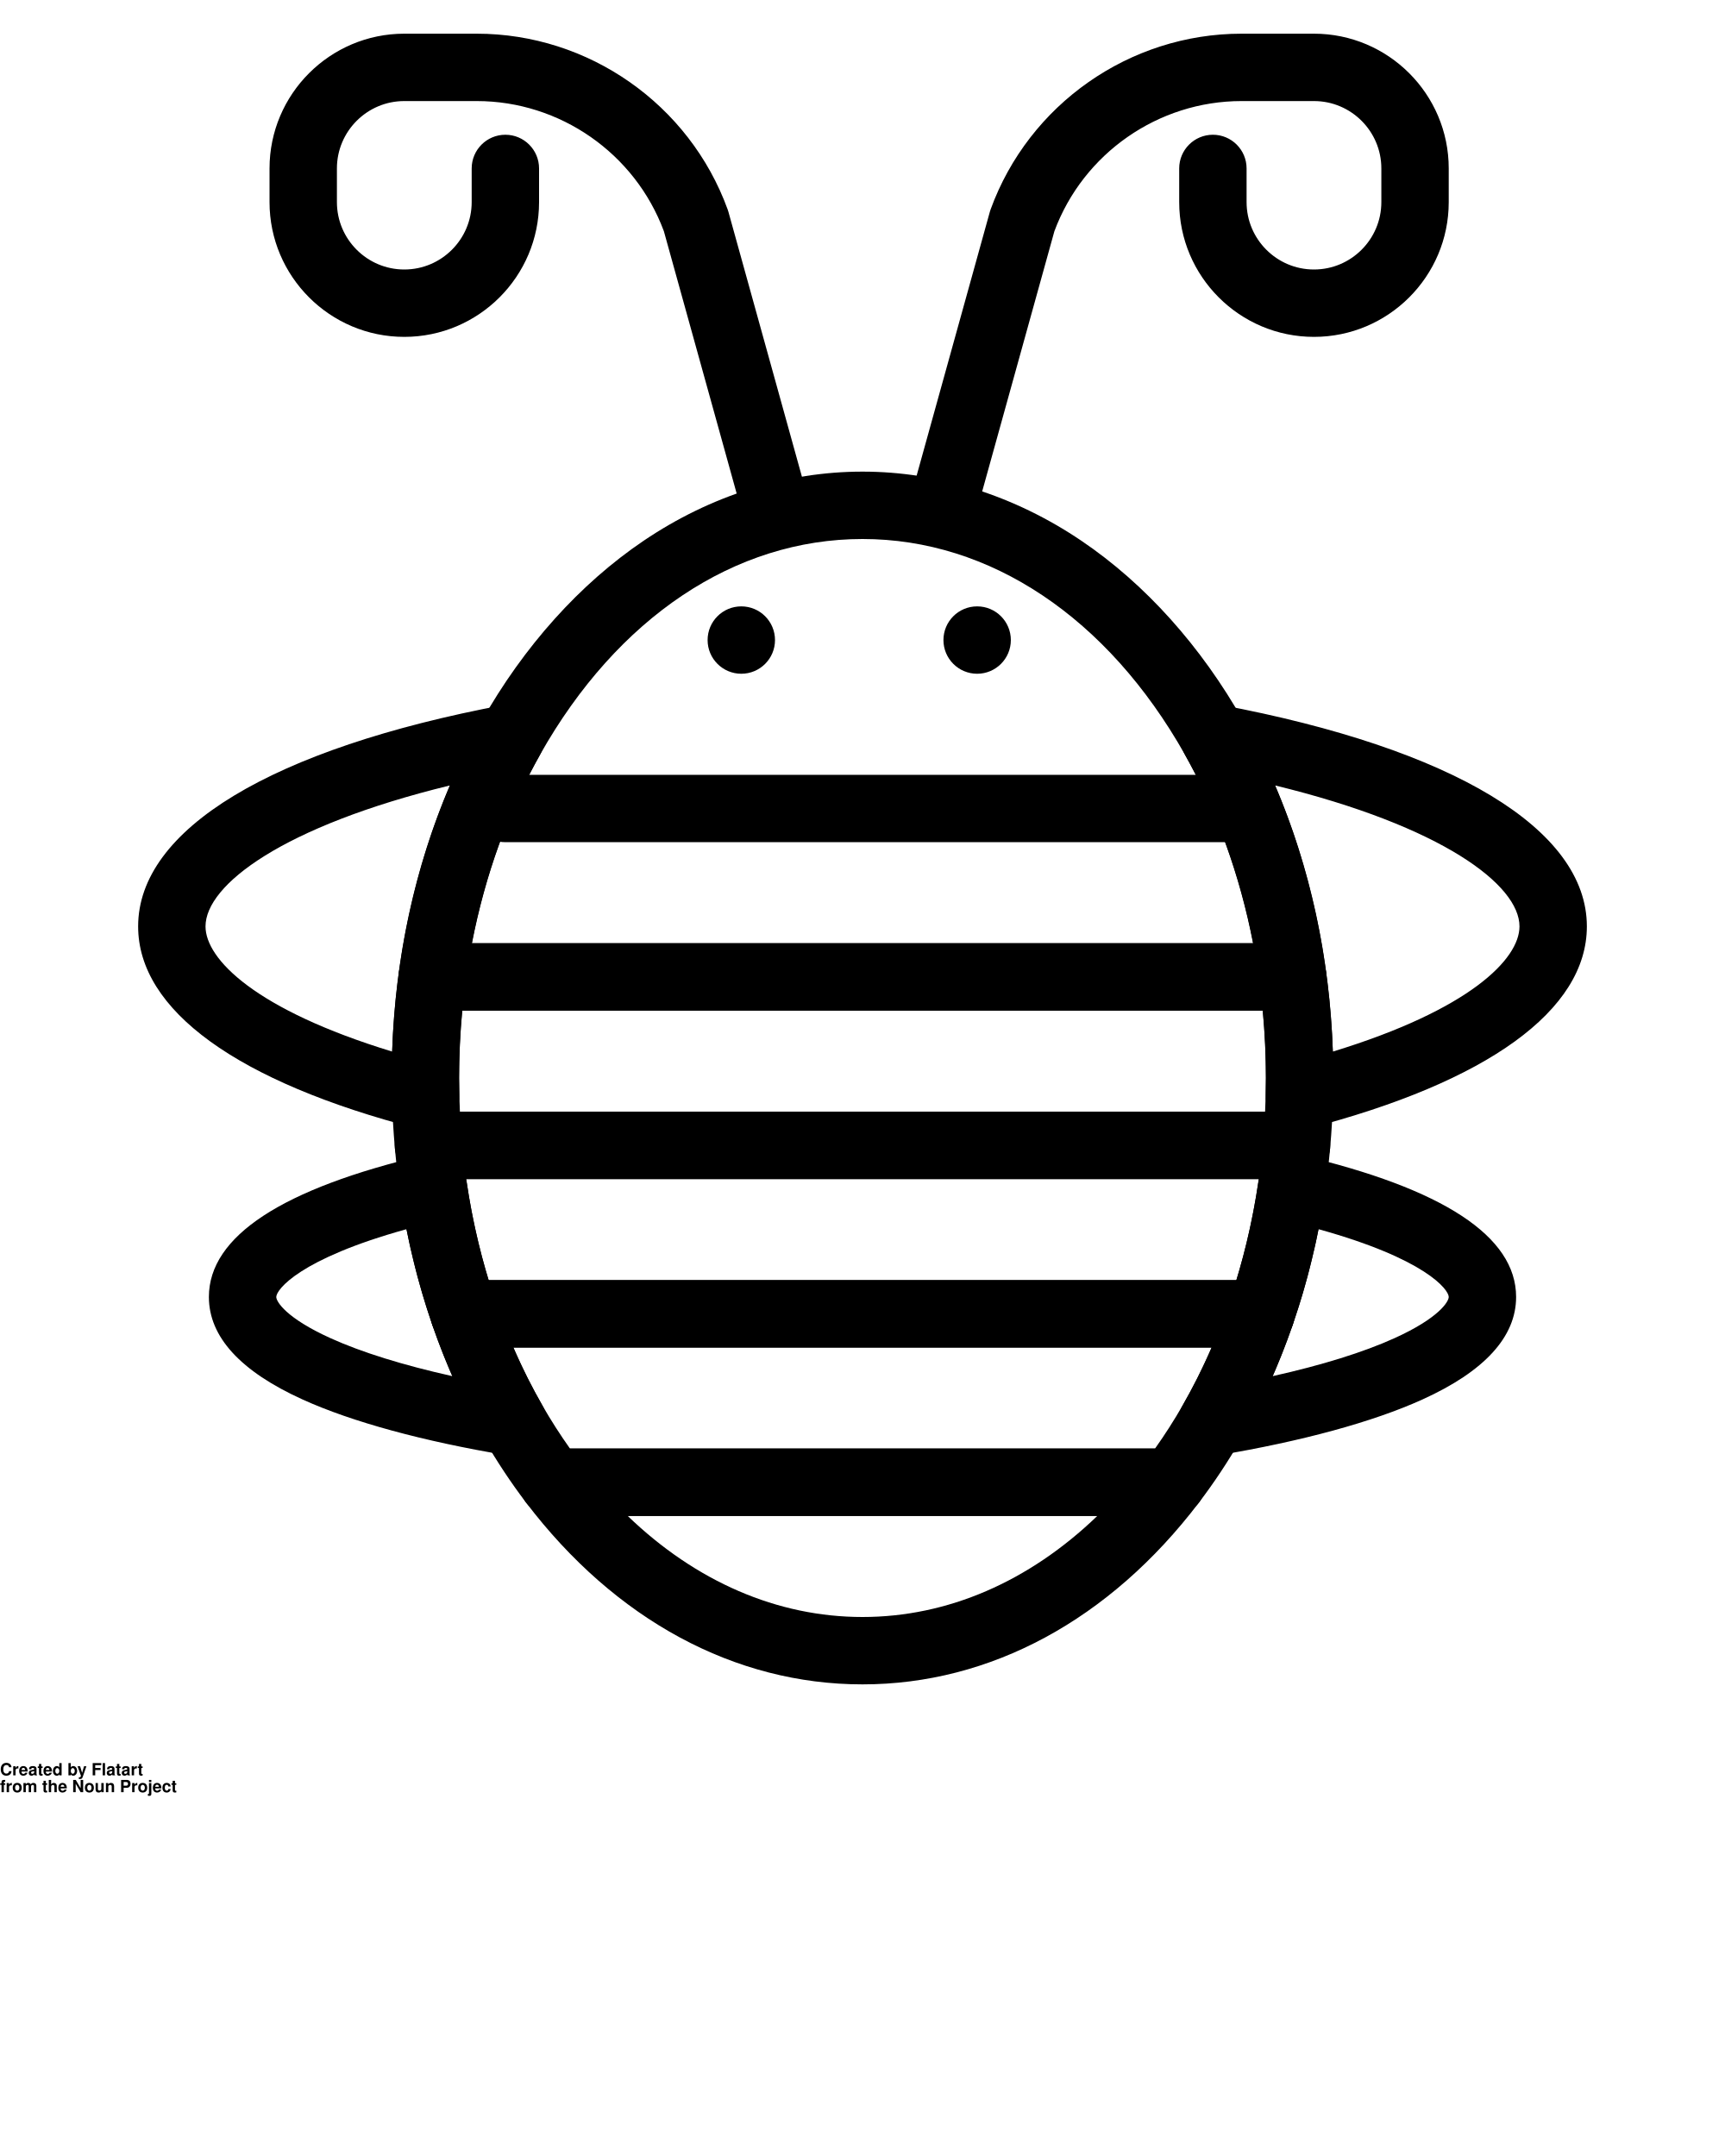
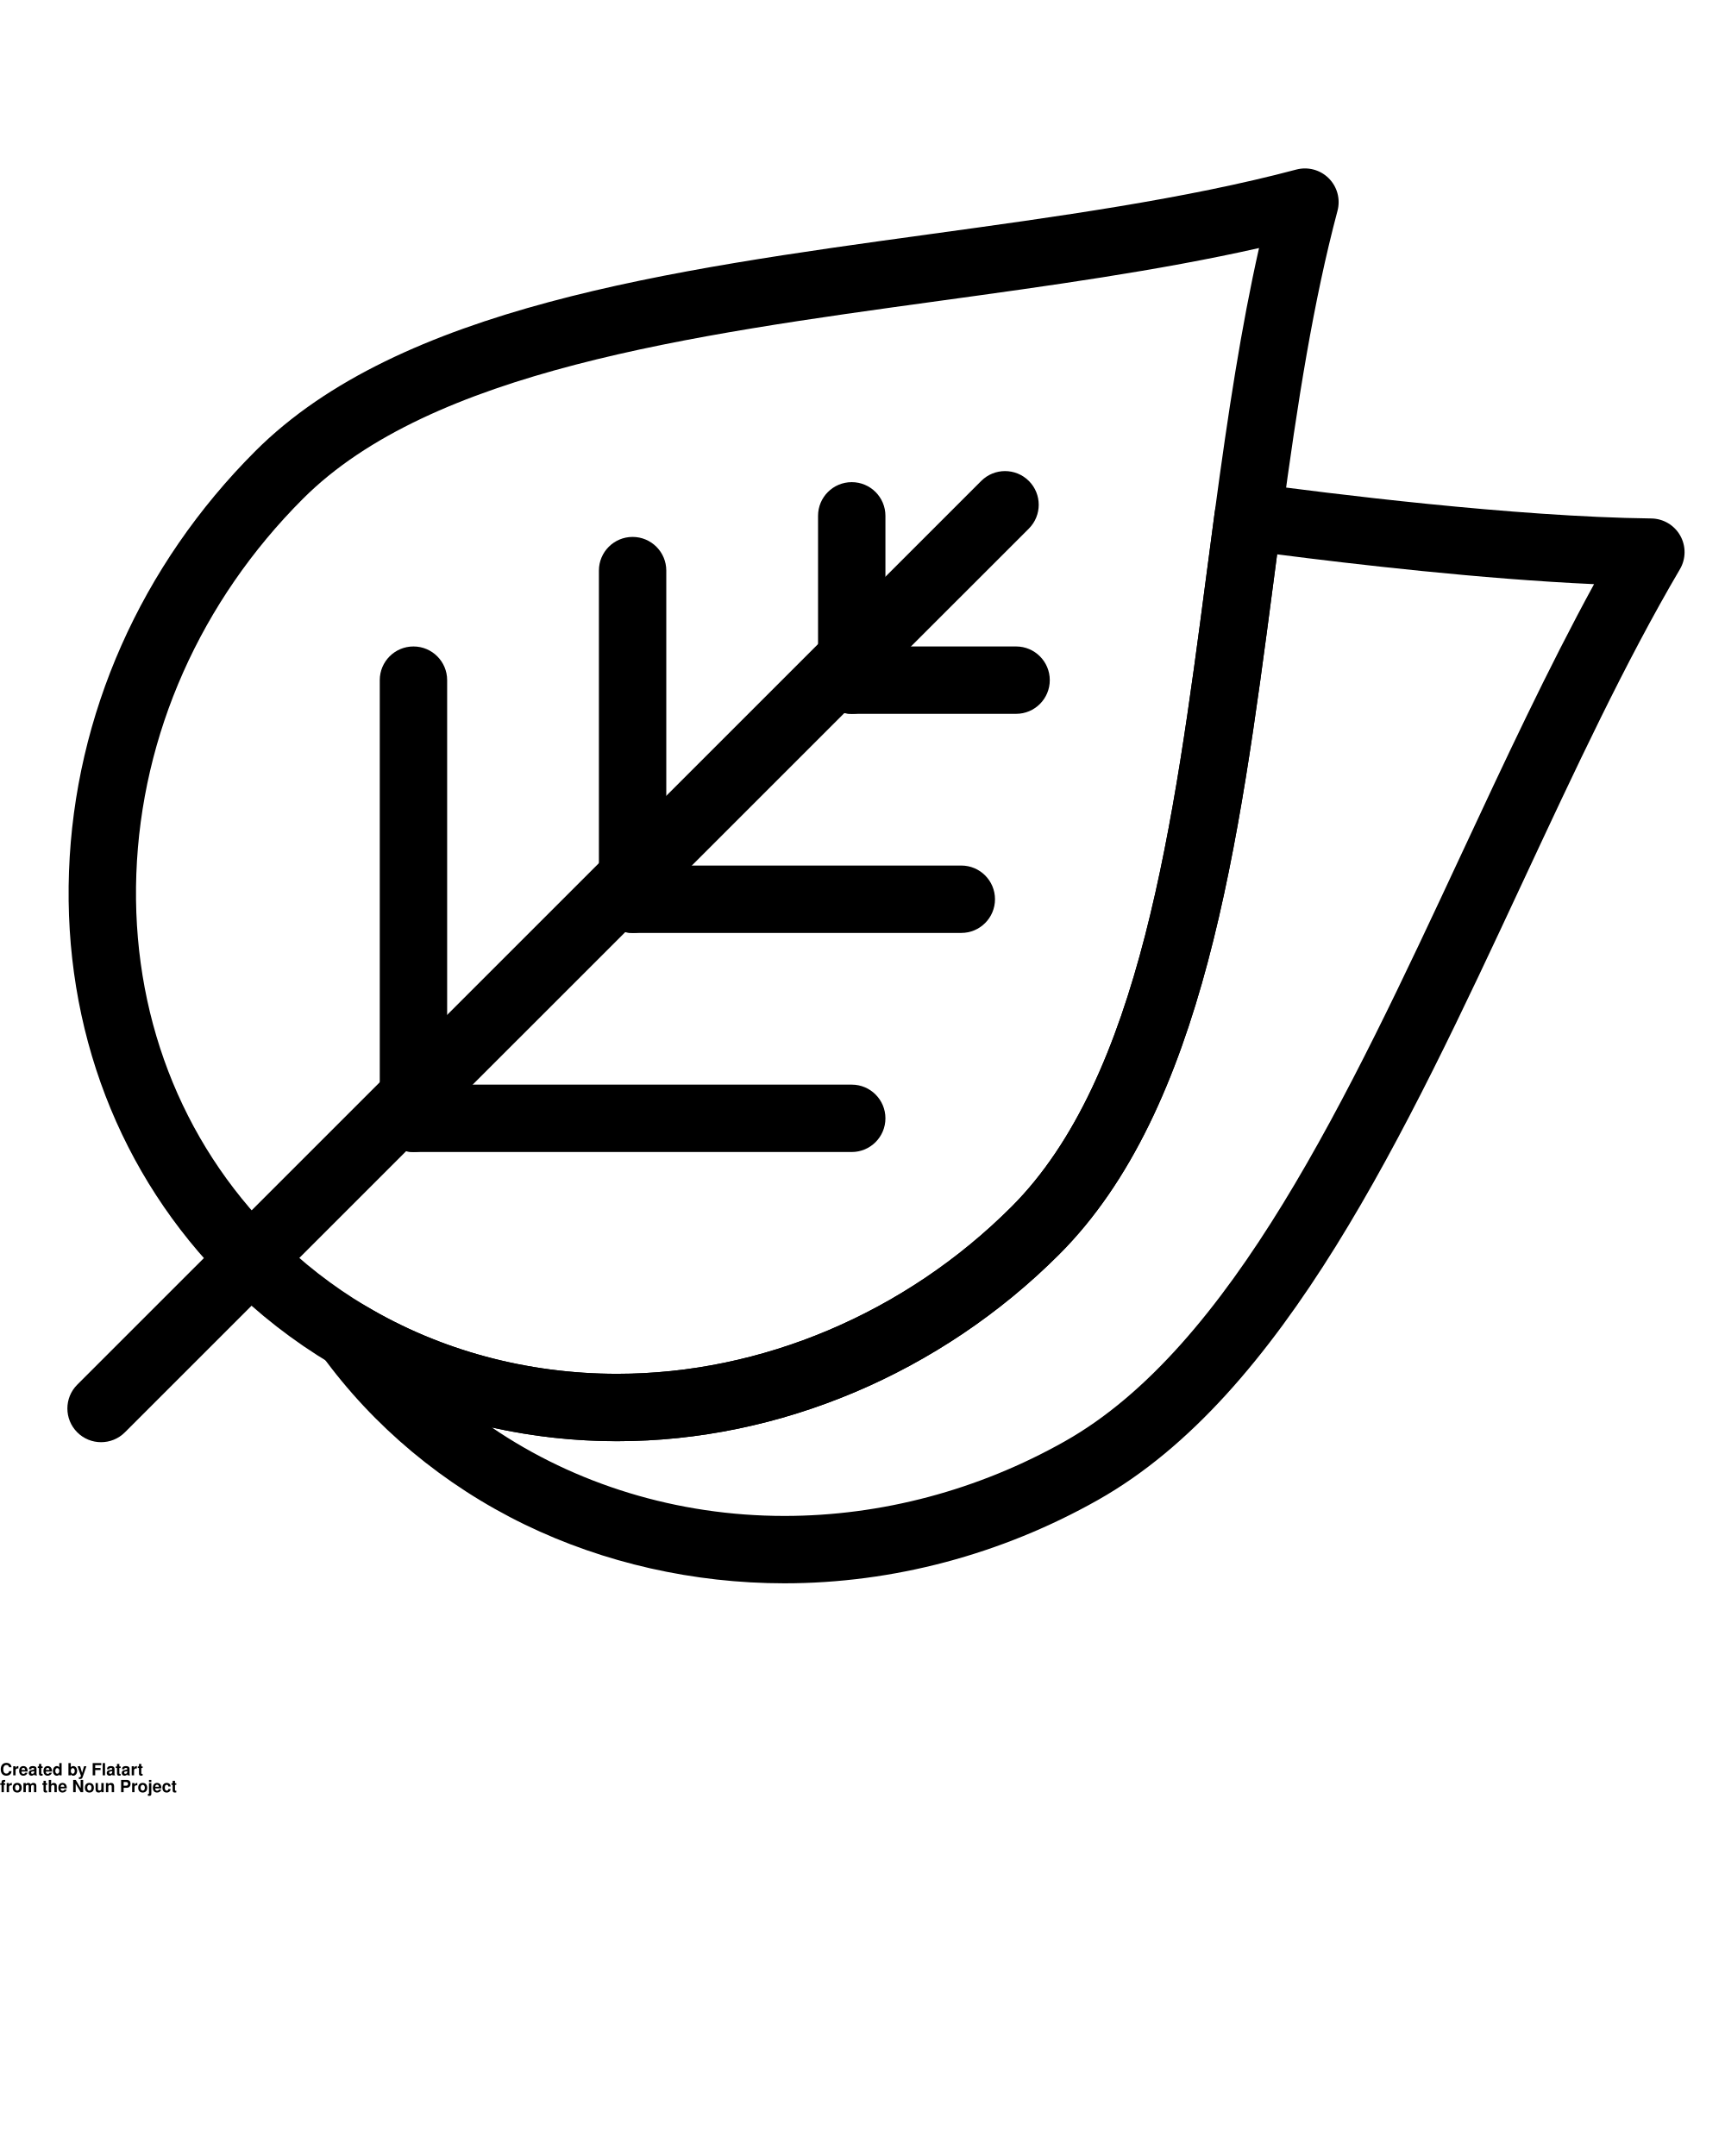
<svg xmlns="http://www.w3.org/2000/svg" version="1.1" x="0px" y="0px" viewBox="0 0 512 640" style="enable-background:new 0 0 512 512;" xml:space="preserve">
  <g>
    <g>
      <g>
-         <g>
-           <path d="M370,250H150c-5.523,0-10-4.477-10-10s4.477-10,10-10h220c5.522,0,10,4.477,10,10S375.522,250,370,250z" />
-         </g>
-         <g>
-           <path d="M256,500c-37.926,0-73.384-19.158-99.843-53.946c-2.3-3.024-2.688-7.092-1-10.496c1.688-3.404,5.16-5.558,8.959-5.558      h183.766c3.8,0,7.271,2.153,8.959,5.558c1.688,3.404,1.301,7.472-1,10.496C329.384,480.842,293.926,500,256,500z M186.305,450      c20.234,19.483,44.409,30,69.695,30s49.461-10.517,69.694-30H186.305z" />
-         </g>
-         <g>
-           <path d="M383.698,300H128.302c-2.887,0-5.633-1.248-7.532-3.423c-1.899-2.175-2.766-5.063-2.376-7.925      c3.642-26.782,12.117-52.549,24.508-74.514c12.577-22.293,29.214-40.829,48.114-53.604C210.889,147.101,233.36,140,256,140      s45.111,7.101,64.984,20.534c18.899,12.775,35.537,31.312,48.114,53.604c12.391,21.964,20.866,47.73,24.509,74.514      c0.389,2.861-0.478,5.75-2.377,7.925C389.332,298.752,386.585,300,383.698,300z M140.082,280h231.836      c-3.917-20.173-10.829-39.354-20.239-56.034C328.746,183.314,293.872,160,256,160s-72.746,23.314-95.68,63.966      C150.911,240.646,143.999,259.827,140.082,280z" />
-         </g>
-         <g>
-           <path d="M384.827,350H127.172c-5.177,0-9.498-3.951-9.96-9.107c-0.464-5.18-0.759-10.332-0.876-15.313      c-0.044-1.853-0.073-3.711-0.073-5.579c0-10.408,0.716-20.955,2.13-31.348c0.674-4.956,4.907-8.652,9.909-8.652h255.396      c5.002,0,9.235,3.696,9.909,8.653c1.412,10.393,2.129,20.939,2.129,31.347c0,1.868-0.028,3.727-0.072,5.58      c-0.118,5.001-0.413,10.153-0.877,15.314C394.324,346.05,390.004,350,384.827,350z M136.505,330h238.989      c0.079-1.646,0.138-3.278,0.176-4.894c0.04-1.696,0.066-3.396,0.066-5.106c0-6.634-0.318-13.33-0.95-20H137.213      c-0.631,6.669-0.95,13.366-0.95,20c0,1.71,0.027,3.41,0.067,5.107C136.369,326.72,136.427,328.353,136.505,330z" />
-         </g>
-         <g>
-           <path d="M374.249,400H137.751c-4.265,0-8.061-2.705-9.453-6.737c-4.34-12.57-7.552-25.786-9.546-39.277      c-0.617-4.171-1.135-8.576-1.54-13.093c-0.251-2.796,0.686-5.568,2.58-7.641s4.573-3.252,7.38-3.252h257.655      c2.808,0,5.485,1.18,7.38,3.252c1.895,2.071,2.831,4.844,2.58,7.64c-0.403,4.512-0.922,8.917-1.539,13.094      c-1.997,13.497-5.208,26.712-9.547,39.278C382.31,397.295,378.514,400,374.249,400z M145.018,380h221.964      c2.845-9.354,5.02-19.061,6.48-28.94c0.052-0.352,0.104-0.705,0.153-1.06H138.384c0.05,0.354,0.102,0.708,0.153,1.059      C139.998,360.937,142.172,370.642,145.018,380z" />
-         </g>
-         <g>
-           <path d="M347.883,450H164.117c-3.124,0-6.068-1.46-7.959-3.946c-4.505-5.922-8.717-12.279-12.52-18.894      c-6.045-10.518-11.206-21.922-15.339-33.897c-1.055-3.056-0.567-6.434,1.309-9.066c1.877-2.633,4.911-4.196,8.144-4.196h236.498      c3.233,0,6.267,1.563,8.144,4.196c1.876,2.633,2.364,6.011,1.31,9.066c-4.134,11.976-9.295,23.38-15.34,33.897      c-3.806,6.62-8.019,12.977-12.521,18.895C353.95,448.541,351.006,450,347.883,450z M169.175,430h173.65      c2.904-4.087,5.651-8.379,8.197-12.808c3.146-5.472,6.027-11.222,8.619-17.192H152.359c2.592,5.971,5.474,11.721,8.619,17.193      C163.522,421.619,166.269,425.91,169.175,430z" />
-         </g>
-         <g>
-           <path d="M126.333,335.344c-0.837,0-1.68-0.105-2.509-0.32C70.414,321.179,41,299.861,41,275      c0-28.808,39.643-52.782,108.763-65.775c3.823-0.72,7.713,0.844,9.978,4.005c2.264,3.162,2.49,7.349,0.579,10.736      c-15.738,27.898-24.057,61.106-24.057,96.034c0,1.71,0.027,3.41,0.067,5.107c0.074,3.135-1.327,6.124-3.784,8.072      C130.76,334.597,128.565,335.344,126.333,335.344z M133.509,233.163C83.846,245.272,61,262.7,61,275      c0,9.711,14.783,24.74,55.392,37.158C117.312,284.217,123.149,257.362,133.509,233.163z" />
-         </g>
-         <g>
-           <path d="M385.667,335.344c-2.231,0-4.426-0.747-6.213-2.164c-2.457-1.948-3.858-4.938-3.784-8.072      c0.04-1.697,0.066-3.397,0.066-5.107c0-34.929-8.318-68.137-24.058-96.034c-1.91-3.387-1.685-7.574,0.58-10.736      c2.264-3.162,6.153-4.725,9.978-4.005C431.357,222.218,471,246.192,471,275c0,24.861-29.414,46.178-82.823,60.023      C387.348,335.238,386.505,335.344,385.667,335.344z M378.49,233.163c10.36,24.2,16.197,51.053,17.117,78.996      C436.216,299.74,451,284.711,451,275C451,262.7,428.154,245.272,378.49,233.163z" />
-         </g>
-         <g>
-           <path d="M152.31,432.177c-0.547,0-1.099-0.045-1.65-0.137c-25.084-4.193-46.113-9.93-60.813-16.59      C71.369,407.079,62,396.834,62,385c0-17.99,21.654-32.193,64.361-42.213c2.724-0.641,5.59-0.107,7.904,1.464      c2.314,1.572,3.864,4.041,4.273,6.809c3.528,23.862,11.288,46.731,22.44,66.134c1.927,3.353,1.749,7.516-0.458,10.69      C158.632,430.6,155.549,432.177,152.31,432.177z M120.643,364.88C88.865,373.688,82,382.837,82,385      c0,1.374,2.892,6.249,16.1,12.232c9.243,4.188,21.538,8.01,36.159,11.27C128.276,394.804,123.675,380.079,120.643,364.88z" />
-         </g>
-         <g>
-           <path d="M359.69,432.177c-3.239,0-6.321-1.576-8.21-4.293c-2.206-3.175-2.385-7.338-0.458-10.69      c11.152-19.402,18.912-42.271,22.44-66.134c0.409-2.768,1.959-5.236,4.272-6.809c2.315-1.571,5.183-2.105,7.904-1.464      C428.346,352.807,450,367.01,450,385c0,11.834-9.369,22.079-27.846,30.45c-14.7,6.66-35.729,12.396-60.813,16.59      C360.79,432.132,360.238,432.177,359.69,432.177z M391.357,364.88c-3.032,15.2-7.633,29.923-13.616,43.622      c14.621-3.26,26.916-7.082,36.159-11.27C427.107,391.249,430,386.374,430,385C430,382.837,423.135,373.688,391.357,364.88z" />
-         </g>
-         <g>
-           <path d="M280.006,160.002c-0.886,0-1.785-0.118-2.68-0.367c-5.322-1.477-8.438-6.988-6.962-12.31l23.426-84.419      c0.069-0.251,0.148-0.499,0.237-0.743C305.373,30.963,335.301,10,368.501,10H390c22.056,0,40,17.944,40,40v10      c0,22.056-17.944,40-40,40s-40-17.944-40-40V50c0-5.523,4.478-10,10-10s10,4.477,10,10v10c0,11.028,8.972,20,20,20      s20-8.972,20-20V50c0-11.028-8.972-20-20-20h-21.499c-24.695,0-46.97,15.515-55.548,38.646l-23.317,84.028      C288.407,157.101,284.387,160.002,280.006,160.002z" />
-         </g>
-         <g>
-           <path d="M229.995,160.002c-4.381,0-8.402-2.901-9.63-7.329l-23.317-84.028C188.469,45.515,166.194,30,141.5,30H120      c-11.028,0-20,8.972-20,20v10c0,11.028,8.972,20,20,20s20-8.972,20-20V50c0-5.523,4.477-10,10-10s10,4.477,10,10v10      c0,22.056-17.944,40-40,40S80,82.056,80,60V50c0-22.056,17.944-40,40-40h21.5c33.199,0,63.128,20.963,74.473,52.163      c0.089,0.245,0.168,0.493,0.238,0.744l23.425,84.419c1.477,5.322-1.64,10.833-6.962,12.31      C231.78,159.884,230.879,160.002,229.995,160.002z" />
-         </g>
+         <path d="M232.817,470C232.815,470,232.818,470,232.817,470c-26.877,0-53.499-6.019-76.986-17.406     c-24.137-11.702-45.038-29.143-60.442-50.436c-2.78-3.843-2.478-9.111,0.724-12.611c3.202-3.499,8.423-4.27,12.497-1.841     c22.078,13.155,47.866,20.108,74.578,20.108c42.866-0.002,85.514-18.064,117.011-49.556     c38.275-38.271,48.229-114.072,57.854-187.377c0.827-6.298,1.654-12.599,2.499-18.883c0.354-2.63,1.739-5.013,3.851-6.622     c2.11-1.609,4.775-2.314,7.405-1.955c22.072,2.995,77.784,10.011,118.308,10.482c3.565,0.042,6.839,1.978,8.592,5.083     c1.753,3.104,1.721,6.908-0.086,9.982c-16.295,27.736-31.061,59.404-46.694,92.931     c-34.917,74.885-71.023,152.319-126.062,183.374C297.199,461.449,265.021,470,232.817,470z M145.993,423.737     C170.708,440.582,201,450,232.816,450c28.769,0,57.546-7.657,83.222-22.145c49.45-27.902,84.179-102.381,117.764-174.408     c12.635-27.098,25.63-54.966,39.333-80.042c-33.342-1.506-71.519-5.943-94.076-8.852c-0.394,2.977-0.784,5.954-1.175,8.931     c-10.061,76.617-20.464,155.843-63.544,198.916c-35.219,35.214-83.021,55.411-131.151,55.413     C170.542,427.814,158.066,426.435,145.993,423.737z" />
      </g>
      <g>
-         <path d="M290.03,200c-5.523,0-10.005-4.477-10.005-10s4.472-10,9.994-10h0.011c5.522,0,10,4.477,10,10S295.553,200,290.03,200z" />
+         <path d="M183.197,427.814c-0.003,0-0.006,0-0.009,0c-30.318-0.002-59.647-7.93-84.815-22.927     c-11.272-6.717-21.705-14.837-31.006-24.136c-31.938-31.935-48.59-75.285-46.888-122.067     c1.692-46.496,21.339-90.815,55.321-124.794c42.721-42.715,122.819-53.733,200.28-64.389     c37.283-5.129,75.836-10.432,108.672-19.166c3.446-0.916,7.119,0.071,9.64,2.591c2.521,2.521,3.511,6.193,2.596,9.639     c-7.115,26.795-11.787,56.196-16.612,92.096c-0.843,6.265-1.667,12.545-2.491,18.823     c-10.061,76.617-20.464,155.842-63.544,198.916C279.119,407.617,231.32,427.814,183.197,427.814z M373.695,73.628     c-29.963,6.756-62.888,11.285-94.89,15.688C204.62,99.52,127.908,110.072,89.942,148.034     c-30.398,30.394-47.969,69.948-49.476,111.378c-1.498,41.166,13.078,79.236,41.042,107.196     c8.131,8.129,17.25,15.228,27.102,21.098c22.074,13.153,47.863,20.106,74.579,20.108c42.861,0.002,85.51-18.061,117.01-49.556     c38.275-38.271,48.229-114.072,57.854-187.377c0.827-6.298,1.654-12.599,2.499-18.884     C364.54,122.338,368.439,96.966,373.695,73.628z" />
      </g>
      <g>
-         <path d="M220.03,200c-5.522,0-10.005-4.477-10.005-10s4.472-10,9.995-10h0.01c5.523,0,10,4.477,10,10S225.553,200,220.03,200z" />
+         <path d="M30,428.11c-2.56,0-5.119-0.977-7.072-2.93c-3.905-3.905-3.904-10.237,0.001-14.142l268.306-268.27     c3.905-3.904,10.238-3.903,14.142,0.001c3.905,3.906,3.905,10.237-0.001,14.143L37.071,425.182     C35.118,427.134,32.559,428.11,30,428.11z" />
+       </g>
+       <g>
+         <path d="M301.588,211.899h-48.783c-5.523,0-10-4.477-10-10s4.477-10,10-10h48.783c5.522,0,10,4.477,10,10     S307.11,211.899,301.588,211.899z" />
+       </g>
+       <g>
+         <path d="M285.327,276.935h-97.565c-5.523,0-10-4.478-10-10s4.477-10,10-10h97.565c5.522,0,10,4.478,10,10     S290.85,276.935,285.327,276.935z" />
+       </g>
+       <g>
+         <path d="M252.805,341.969H122.718c-5.523,0-10-4.478-10-10s4.477-10,10-10h130.087c5.523,0,10,4.478,10,10     S258.328,341.969,252.805,341.969z" />
+       </g>
+       <g>
+         <path d="M252.805,211.899c-5.523,0-10-4.477-10-10v-48.776c0-5.523,4.477-10,10-10s10,4.477,10,10v48.776     C262.805,207.422,258.328,211.899,252.805,211.899z" />
+       </g>
+       <g>
+         <path d="M187.762,276.935c-5.523,0-10-4.478-10-10v-97.552c0-5.523,4.477-10,10-10s10,4.477,10,10v97.552     C197.762,272.457,193.285,276.935,187.762,276.935z" />
+       </g>
+       <g>
+         <path d="M122.718,341.969c-5.523,0-10-4.478-10-10V201.899c0-5.523,4.477-10,10-10s10,4.477,10,10v130.069     C132.718,337.491,128.241,341.969,122.718,341.969z" />
      </g>
    </g>
  </g>
  <text x="0" y="527" fill="#000000" font-size="5px" font-weight="bold" font-family="'Helvetica Neue', Helvetica, Arial-Unicode, Arial, Sans-serif">Created by Flatart</text>
  <text x="0" y="532" fill="#000000" font-size="5px" font-weight="bold" font-family="'Helvetica Neue', Helvetica, Arial-Unicode, Arial, Sans-serif">from the Noun Project</text>
</svg>
